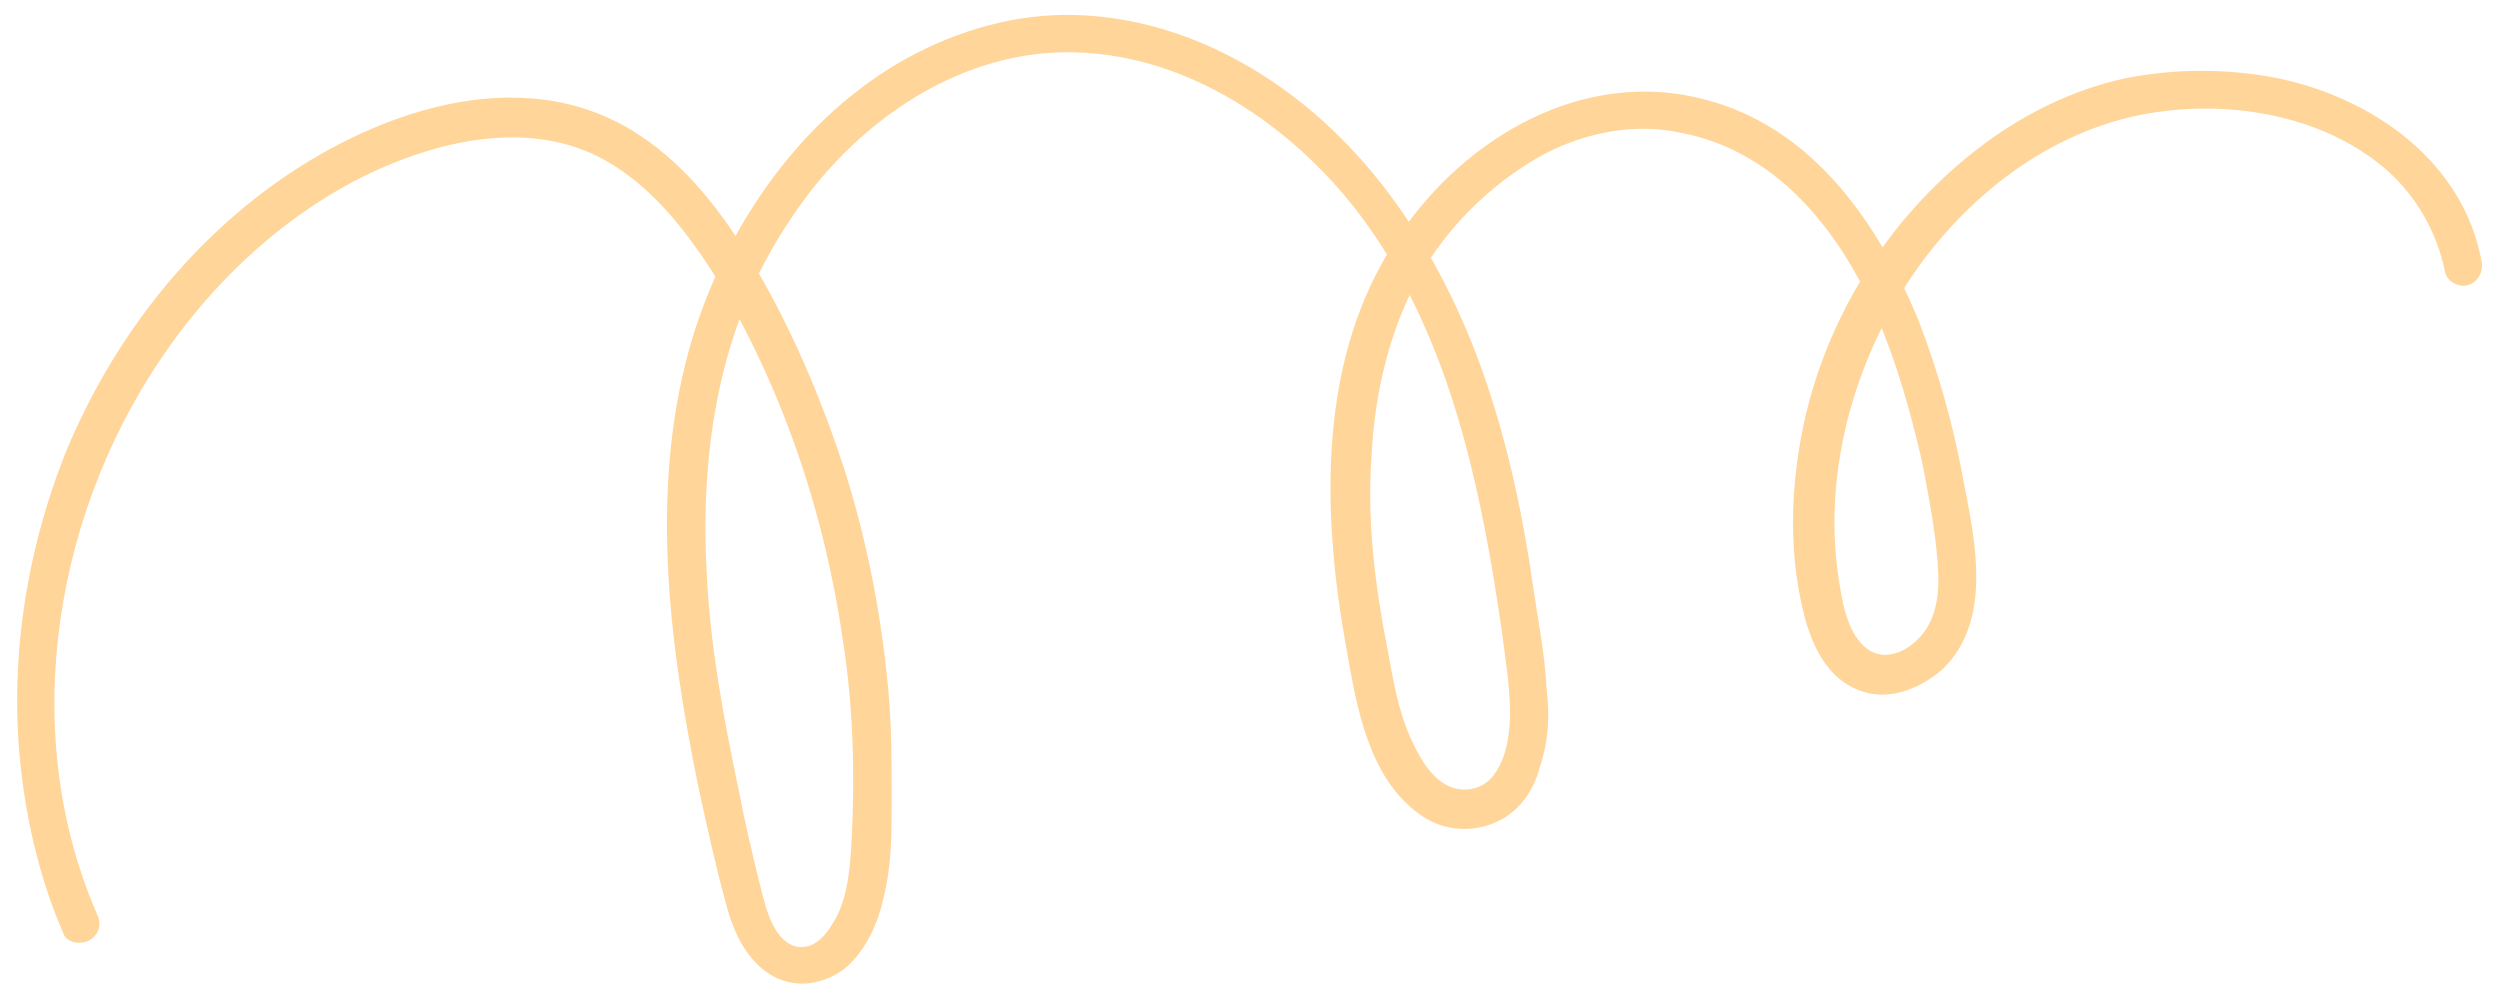
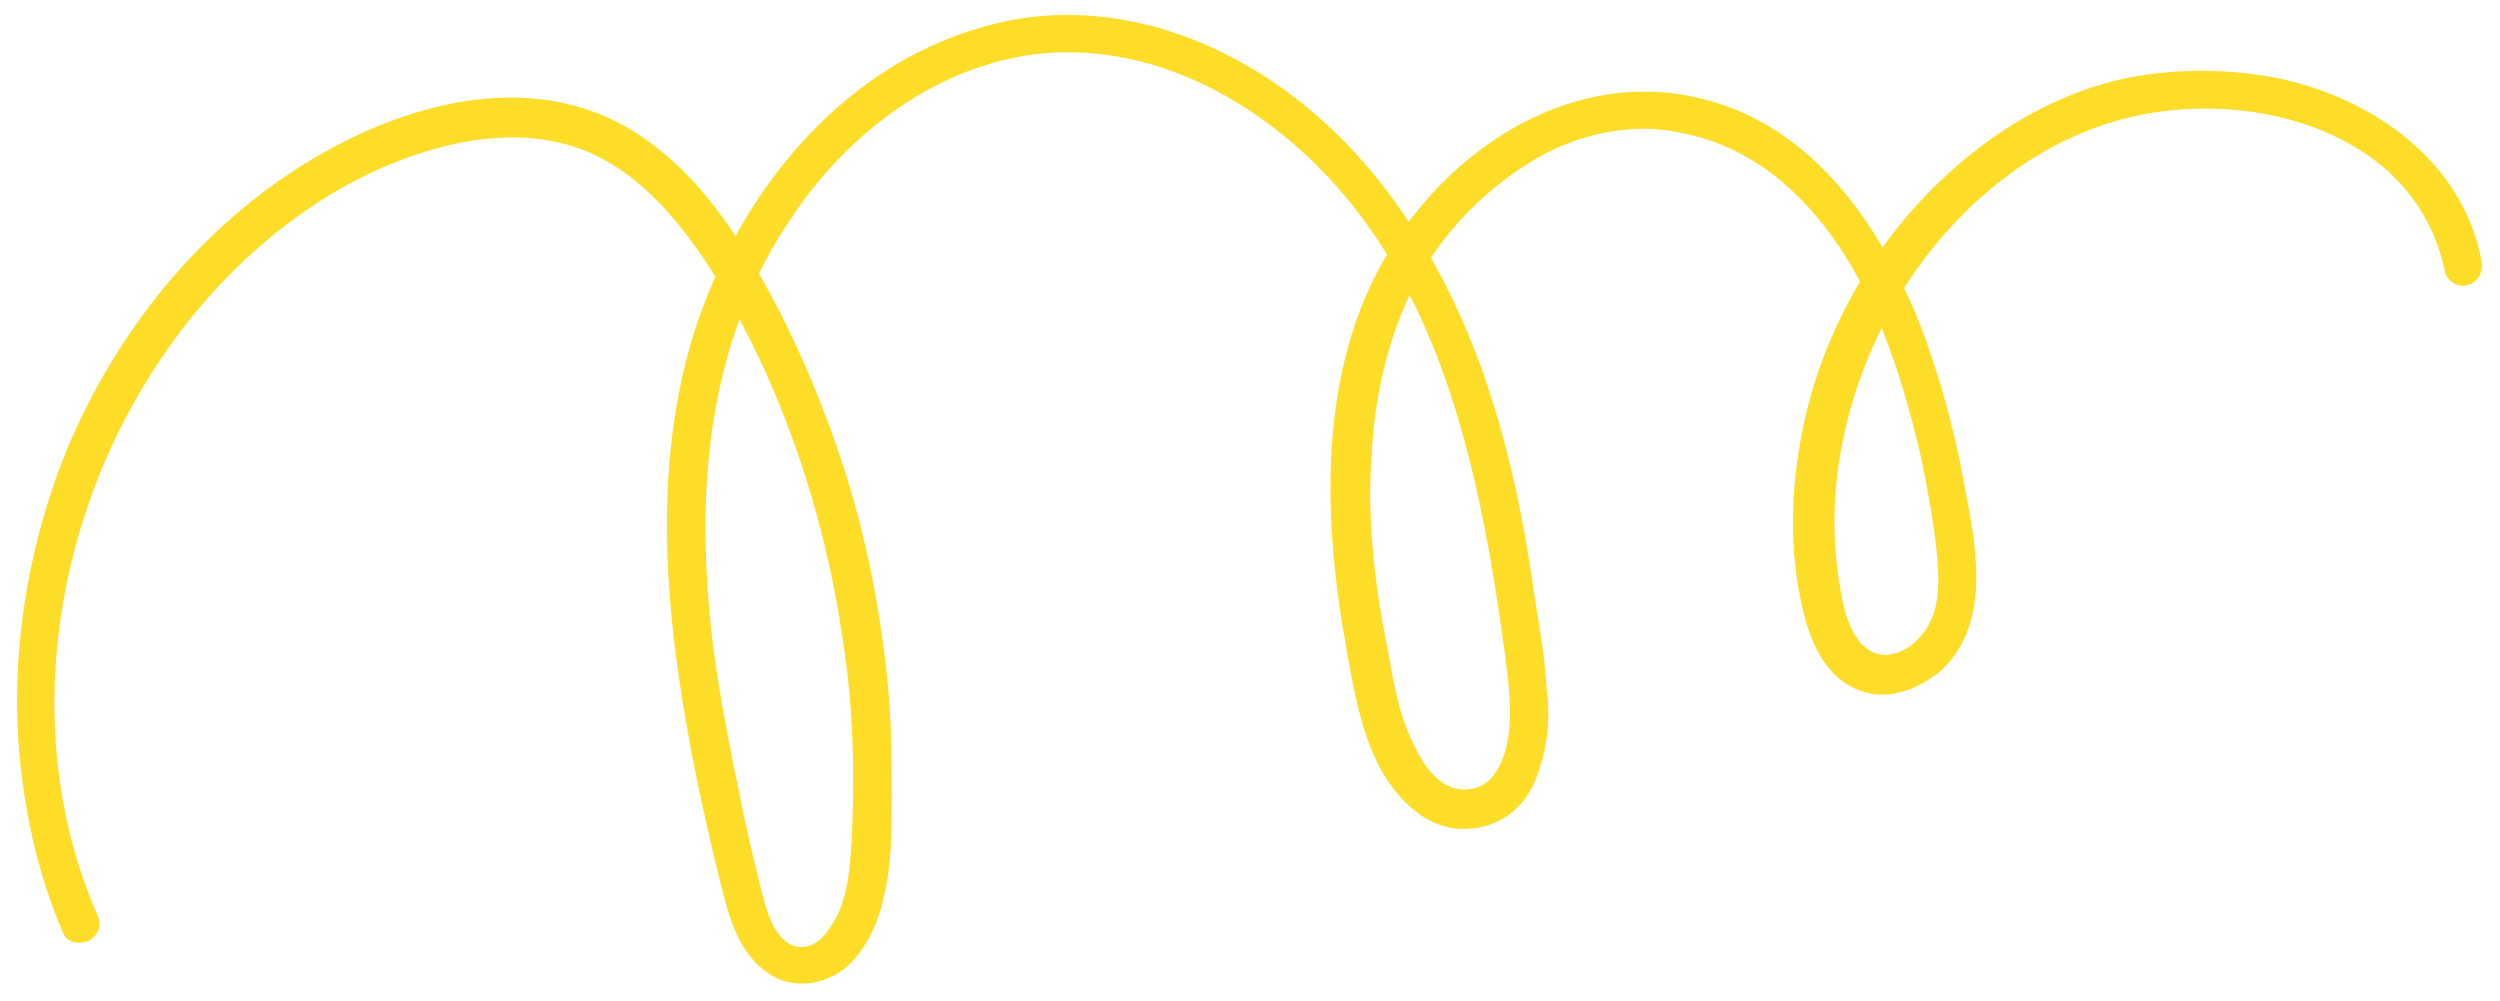
- <svg xmlns="http://www.w3.org/2000/svg" x="0px" y="0px" viewBox="0 0 150 60" style="enable-background:new 0 0 150 60;" xml:space="preserve" fill="#FFD59A">
+ <svg xmlns="http://www.w3.org/2000/svg" x="0px" y="0px" viewBox="0 0 150 60" style="enable-background:new 0 0 150 60;" xml:space="preserve" fill="#FDDD28">
  <g>
    <path d="M5.8,54.8c-4.8-11.1-2.5-24.5,4.5-34.2c3.6-5,8.7-9.3,14.6-11.3c3.5-1.2,7.4-1.6,10.8,0  c3.1,1.5,5.3,4.3,7.1,7.1c4.1,6.7,6.7,14.4,7.8,22.2c0.6,3.9,0.7,7.9,0.5,11.8C51,52,50.9,53.6,50.2,55c-0.5,0.9-1.2,2-2.4,1.8  c-1.3-0.3-1.8-2.1-2.1-3.3c-0.5-2-1-4.1-1.4-6.2c-0.9-4.3-1.7-8.6-1.9-13c-0.4-7.4,0.8-14.9,5-21.1c3.4-5.2,8.9-9.4,15.2-10  c6.9-0.6,13.3,3.1,17.7,8.1c5,5.7,7.4,13.2,8.8,20.5c0.4,2,0.7,4,1,6c0.2,1.6,0.5,3.3,0.5,5c0,1.2-0.2,2.6-0.9,3.6  c-0.6,0.9-1.7,1.2-2.7,0.8c-1.2-0.5-1.9-1.9-2.4-3c-0.7-1.6-1-3.3-1.3-5c-0.8-4-1.3-8-1-12c0.2-3.7,1.1-7.5,2.9-10.7  c1.7-2.9,4.1-5.3,7-7C94.8,8,98,7.3,101,8c2.6,0.5,5,1.9,6.9,3.8c4.2,4.2,6.1,10.2,7.4,15.8c0.3,1.5,0.6,3.1,0.8,4.6  c0.2,1.8,0.5,3.9-0.5,5.5c-0.7,1.1-2.1,2-3.3,1.4c-1.3-0.7-1.7-2.6-1.9-3.9c-1.1-6.2,0.6-12.8,3.9-18c3.2-5,8.2-9.1,14.1-10.3  c5-1,10.9-0.1,14.8,3.3c1.8,1.6,3,3.7,3.5,6.1c0.1,0.6,0.9,1,1.4,0.8c0.6-0.2,0.9-0.8,0.8-1.4c-1.1-6-6.5-9.8-12.2-11  c-3-0.6-6.2-0.6-9.2,0c-3.2,0.7-6.2,2.2-8.8,4.2c-5.6,4.3-9.5,10.7-10.7,17.7c-0.6,3.5-0.6,7.1,0.3,10.5c0.5,1.8,1.4,3.6,3.2,4.3  c1.7,0.7,3.6,0,5-1.2c3.1-2.9,2-7.8,1.3-11.4c-0.6-3.3-1.5-6.5-2.7-9.6c-2.4-5.8-6.3-11.5-12.7-13.2C95.1,4,87.9,8.2,83.9,14.2  C79,21.4,79.3,30.8,80.8,39c0.6,3.4,1.3,7.6,4.3,9.8c1.3,1,3,1.2,4.5,0.6c1.5-0.6,2.4-1.9,2.8-3.4c0.5-1.5,0.6-3.1,0.4-4.6  c-0.1-2.1-0.5-4.1-0.8-6.1c-0.6-4.3-1.5-8.5-2.9-12.6c-2.6-7.5-7.1-14.5-14-18.6C71.9,2.2,68.3,1,64.5,0.9  C61,0.8,57.5,1.8,54.4,3.5C48.1,7,43.7,13.4,41.6,20.1c-2.7,8.8-1.5,18.3,0.3,27.1c0.5,2.3,1,4.6,1.6,6.8c0.4,1.6,1.1,3.4,2.6,4.4  c1.5,1,3.3,0.7,4.6-0.3c1.2-1,2-2.7,2.3-4.2c0.5-1.9,0.5-3.9,0.5-5.9c0-2.2,0-4.4-0.2-6.6c-0.4-4.3-1.2-8.6-2.5-12.8  c-1.3-4.1-3-8.2-5.1-11.9c-1.9-3.3-4.2-6.6-7.5-8.7c-7-4.5-16-1.2-22.1,3.3c-5.4,4-9.5,9.5-12.1,15.7C1.5,33.2,0.5,40,1.3,46.5  C1.7,49.8,2.5,53,3.8,56c0.2,0.6,1.1,0.7,1.6,0.4C6,56,6.1,55.4,5.8,54.8L5.8,54.8z" />
  </g>
</svg>
